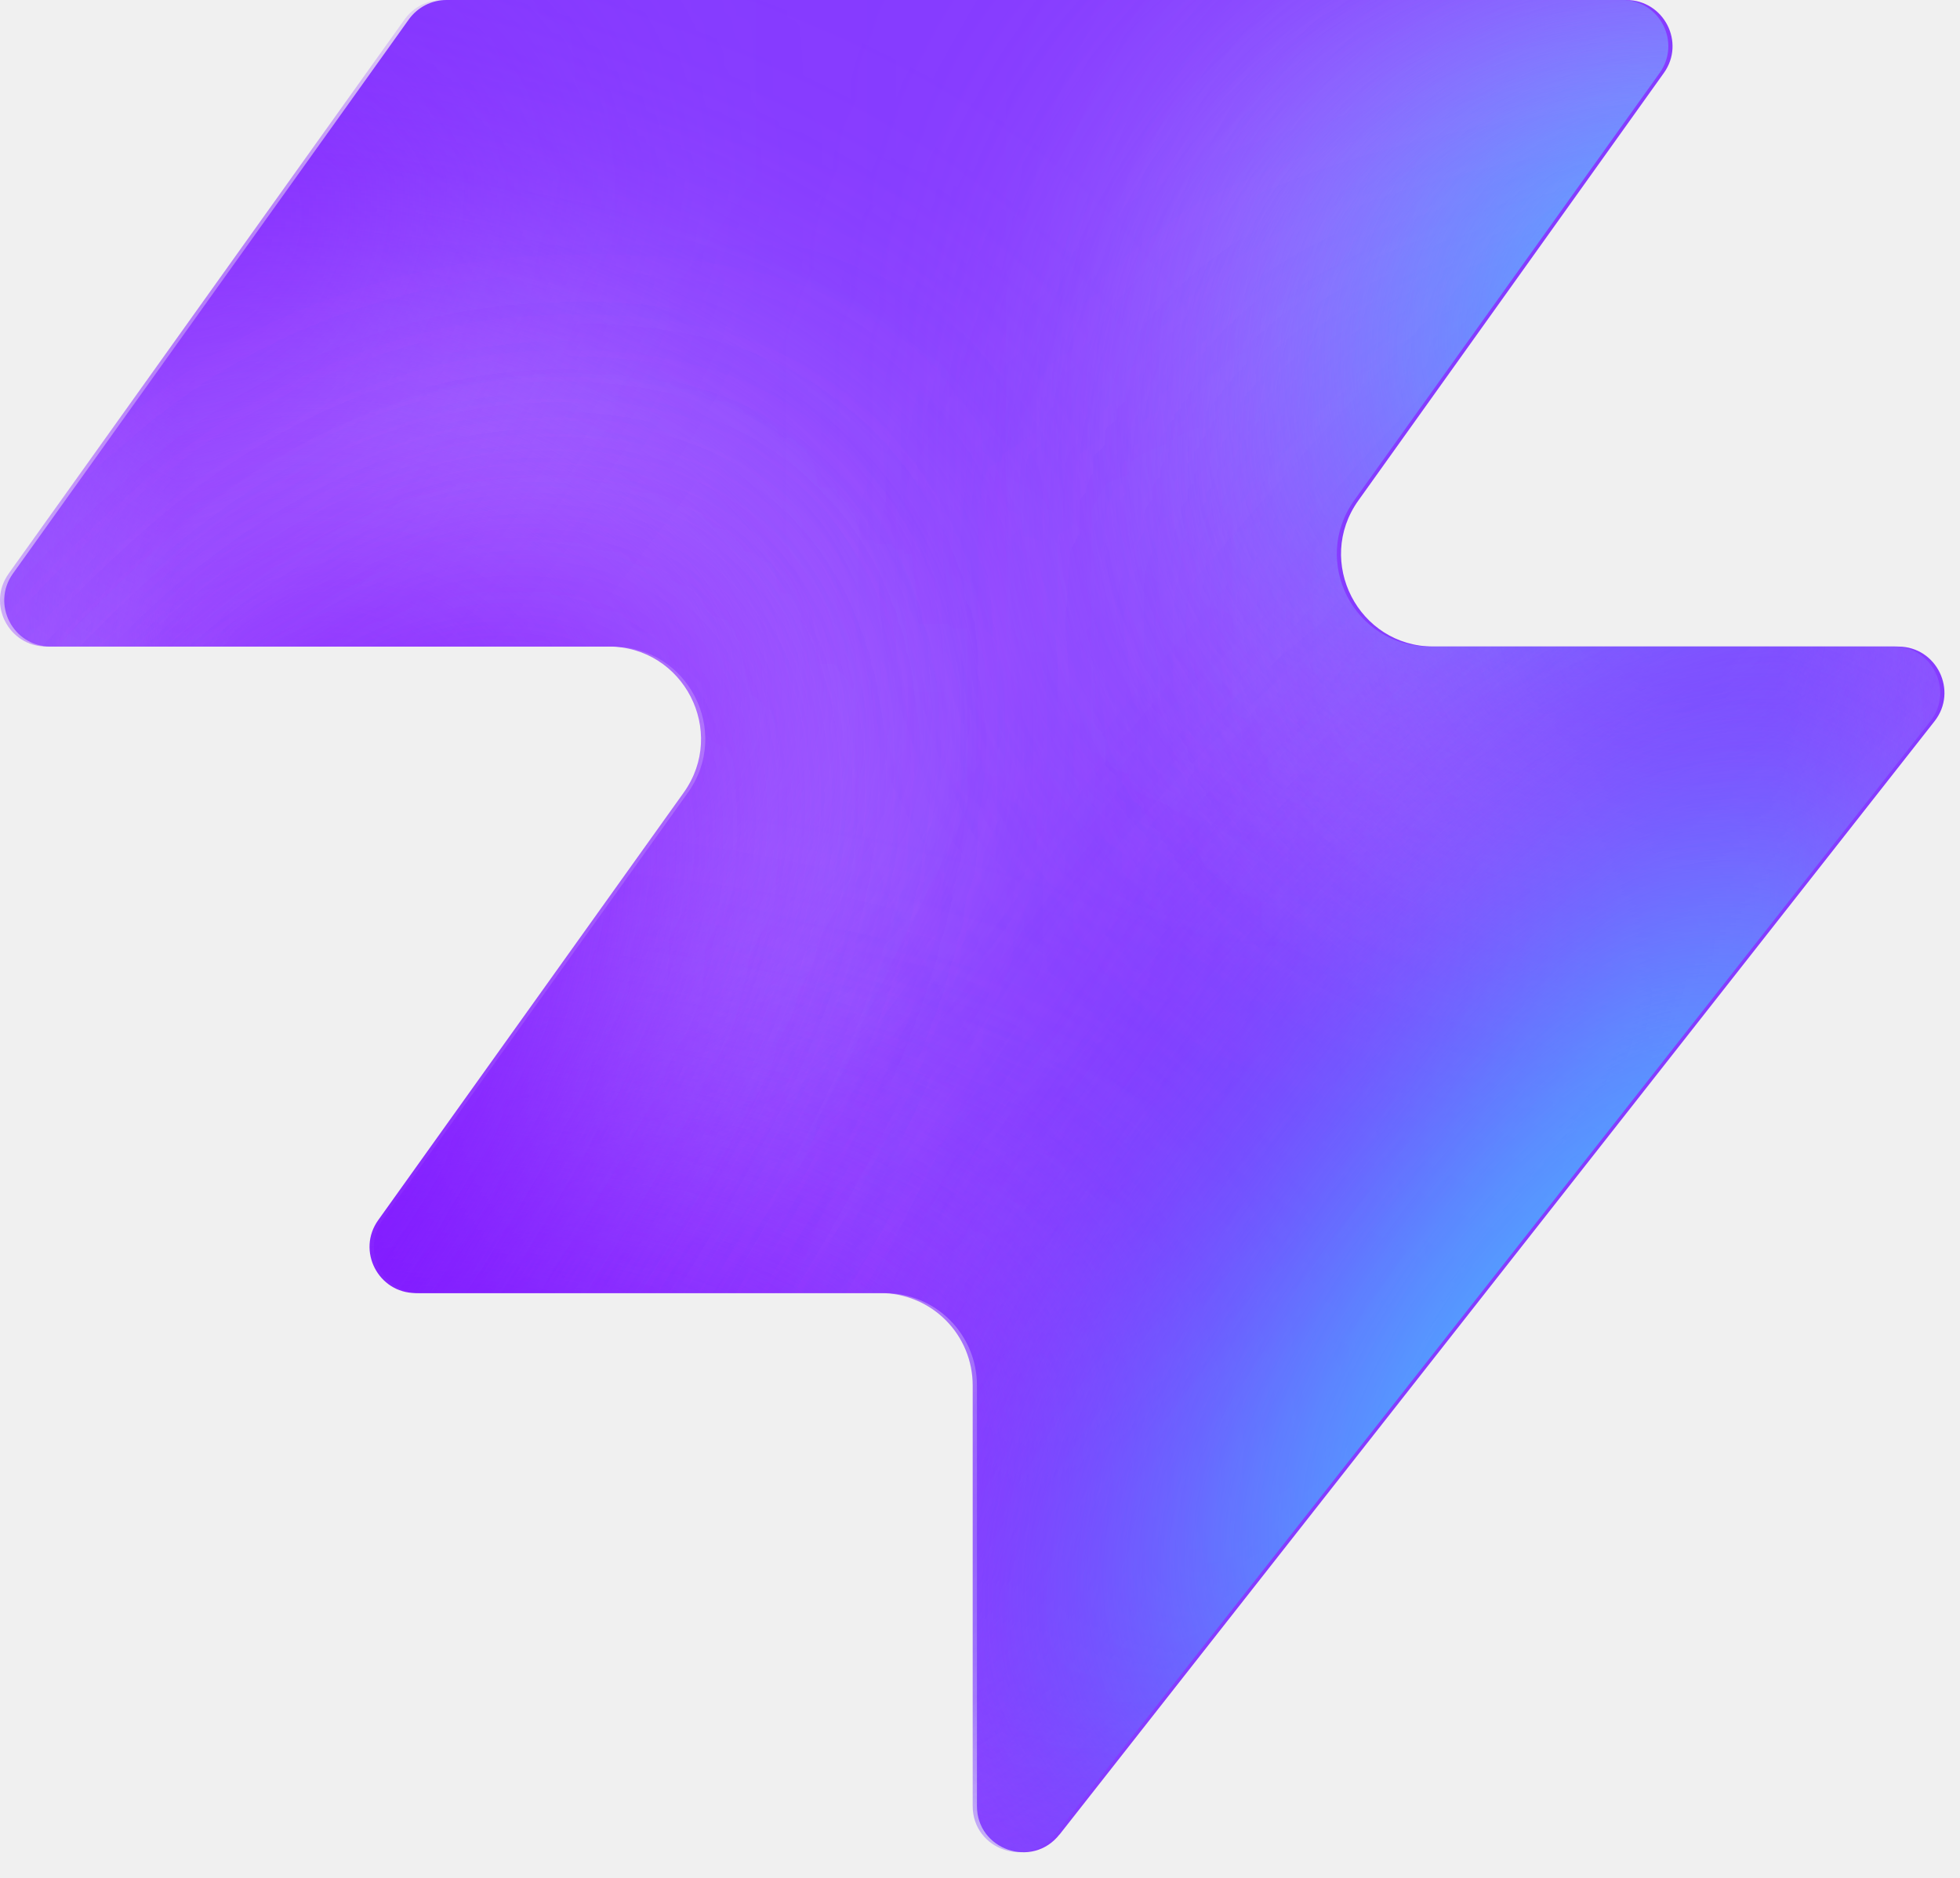
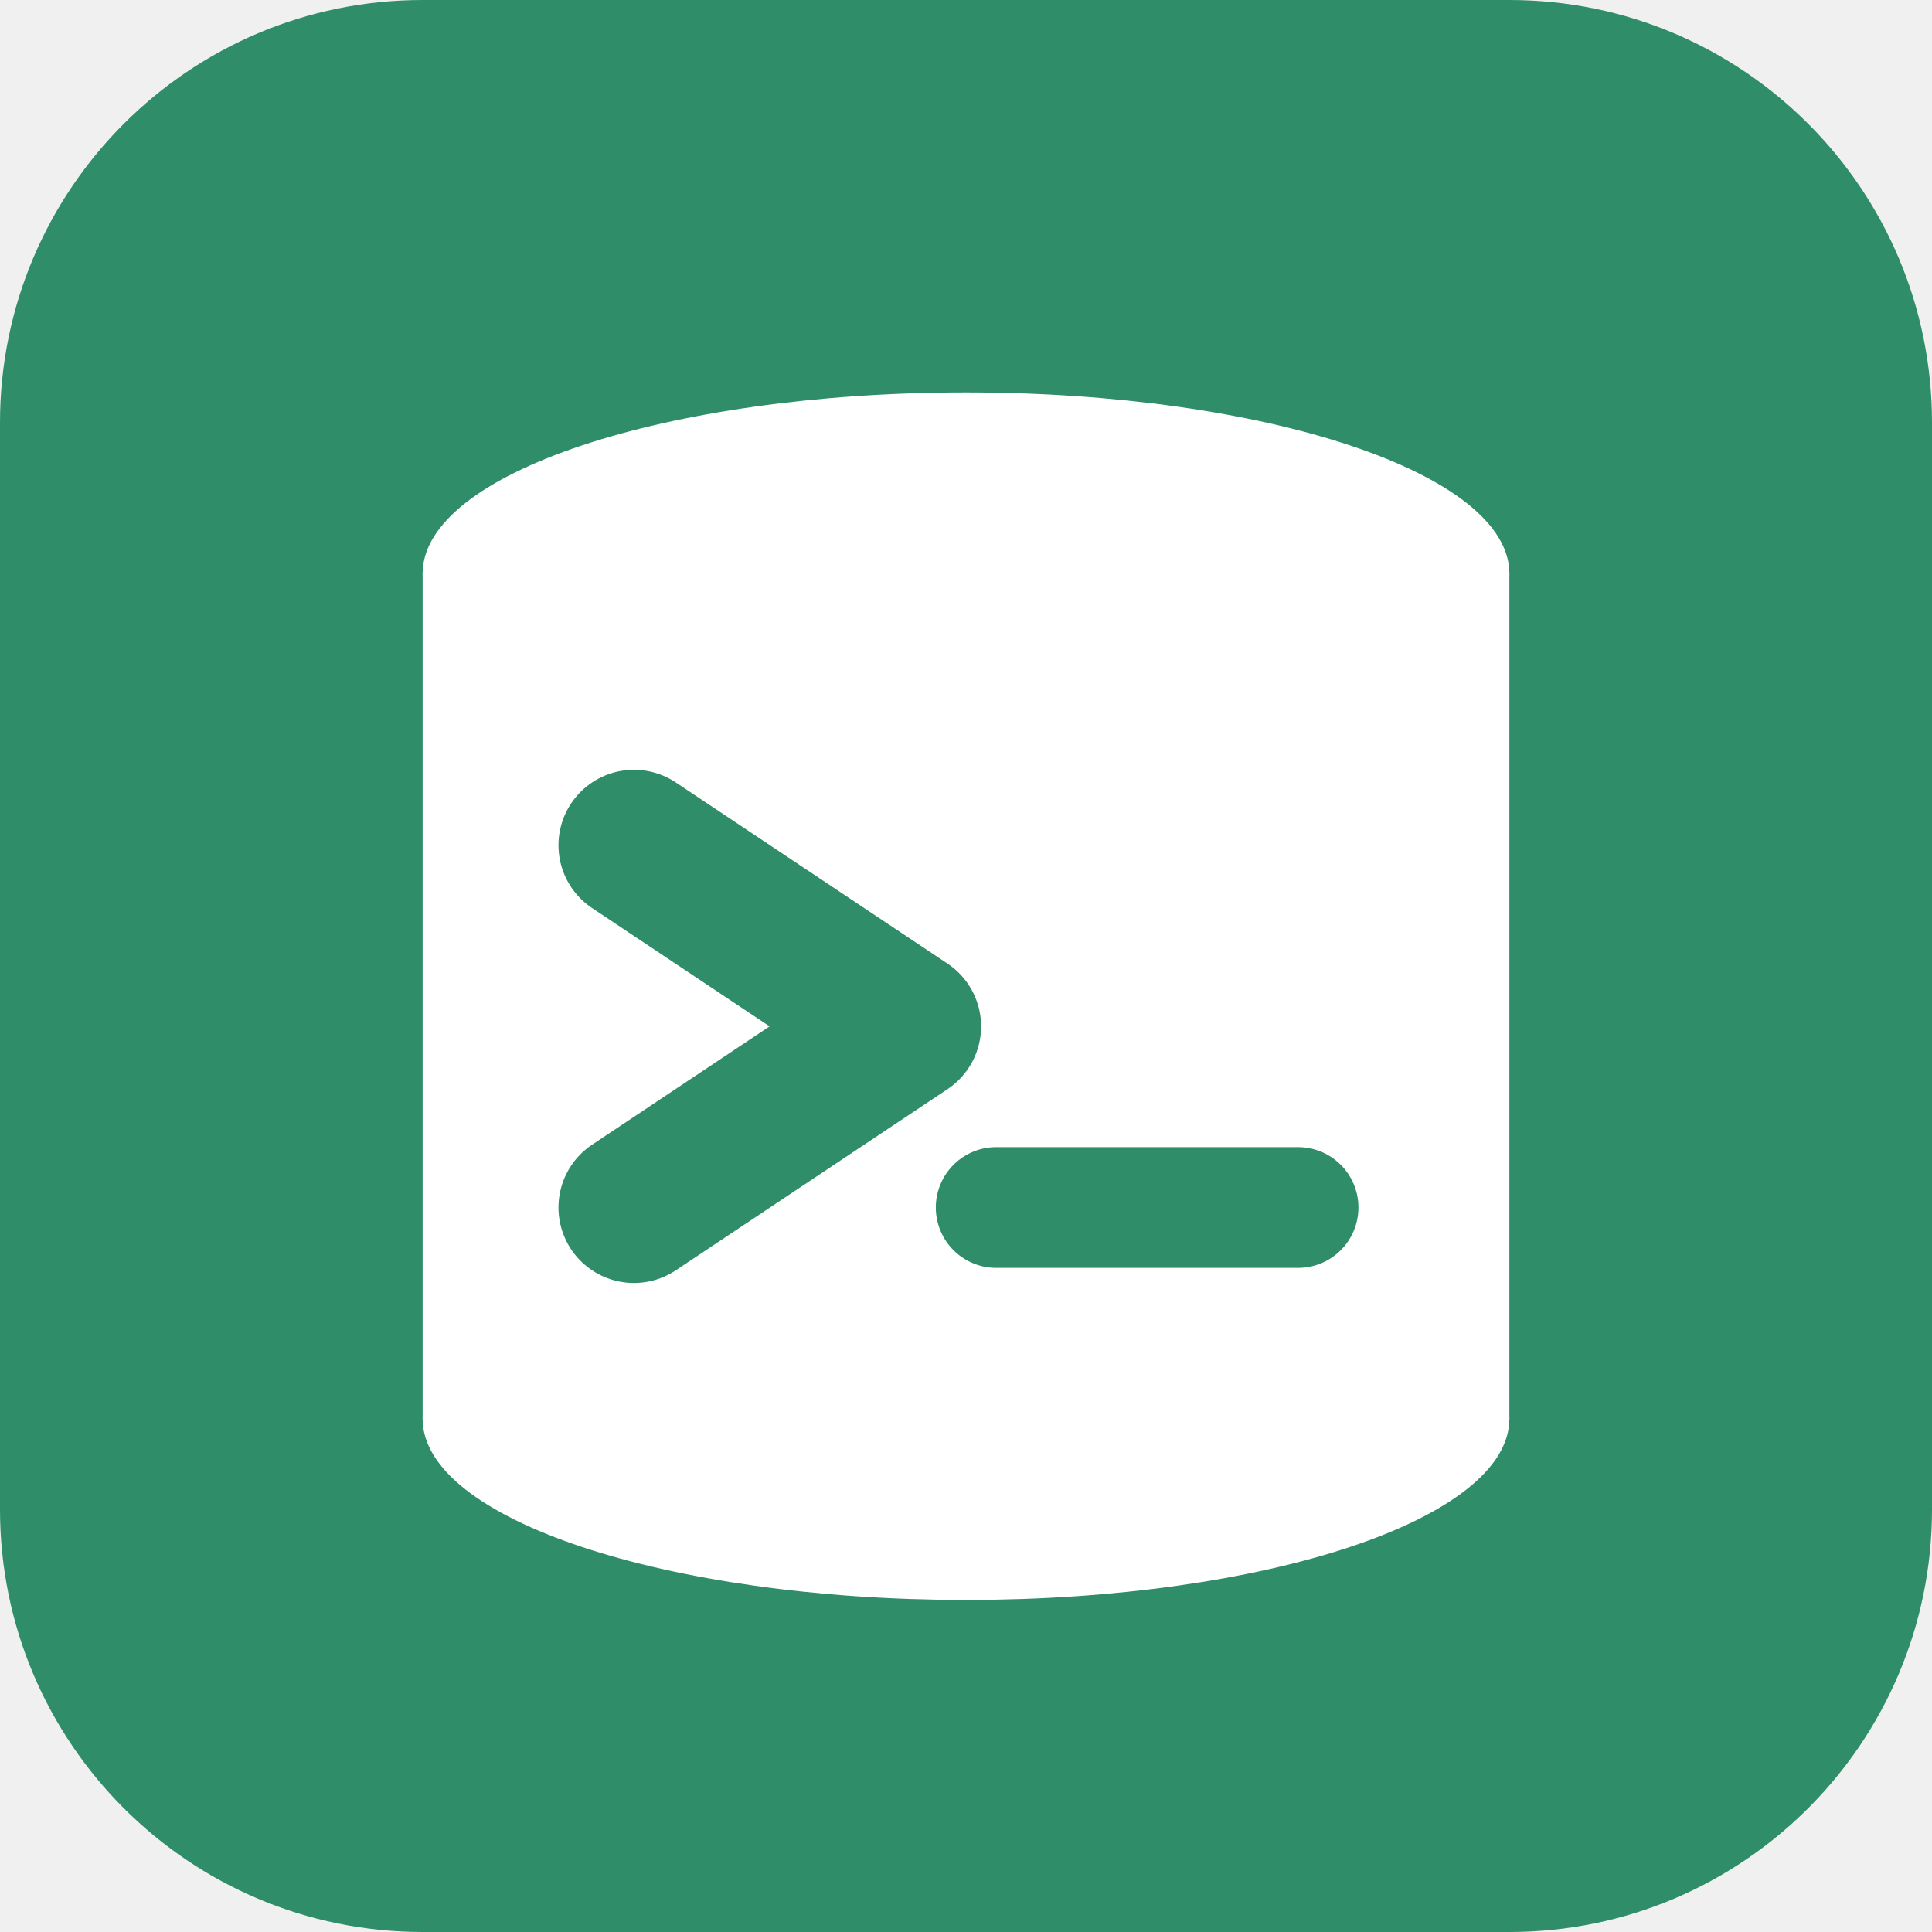
- <svg xmlns="http://www.w3.org/2000/svg" width="48" height="46" fill="none" viewBox="0 0 48 46">
-   <path fill="#863bff" d="M25.946 44.938c-.664.845-2.021.375-2.021-.698V33.937a2.26 2.26 0 0 0-2.262-2.262H10.287c-.92 0-1.456-1.04-.92-1.788l7.48-10.471c1.07-1.497 0-3.578-1.842-3.578H1.237c-.92 0-1.456-1.04-.92-1.788L10.013.474c.214-.297.556-.474.92-.474h28.894c.92 0 1.456 1.04.92 1.788l-7.48 10.471c-1.07 1.498 0 3.579 1.842 3.579h11.377c.943 0 1.473 1.088.89 1.83L25.947 44.94z" style="fill:#863bff;fill:color(display-p3 .525 .23 1);fill-opacity:1" />
-   <mask id="a" width="48" height="46" x="0" y="0" maskUnits="userSpaceOnUse" style="mask-type:alpha">
-     <path fill="#000" d="M25.842 44.938c-.664.844-2.021.375-2.021-.698V33.937a2.26 2.26 0 0 0-2.262-2.262H10.183c-.92 0-1.456-1.04-.92-1.788l7.48-10.471c1.07-1.498 0-3.579-1.842-3.579H1.133c-.92 0-1.456-1.04-.92-1.787L9.91.473c.214-.297.556-.474.92-.474h28.894c.92 0 1.456 1.04.92 1.788l-7.48 10.471c-1.07 1.498 0 3.578 1.842 3.578h11.377c.943 0 1.473 1.088.89 1.832L25.843 44.94z" style="fill:#000;fill-opacity:1" />
-   </mask>
-   <g mask="url(#a)">
-     <g filter="url(#b)">
-       <ellipse cx="5.508" cy="14.704" fill="#ede6ff" rx="5.508" ry="14.704" style="fill:#ede6ff;fill:color(display-p3 .927 .903 1);fill-opacity:1" transform="matrix(.00324 1 1 -.00324 -4.47 31.516)" />
-     </g>
-     <g filter="url(#c)">
-       <ellipse cx="10.399" cy="29.851" fill="#ede6ff" rx="10.399" ry="29.851" style="fill:#ede6ff;fill:color(display-p3 .927 .903 1);fill-opacity:1" transform="matrix(.00324 1 1 -.00324 -39.328 7.883)" />
-     </g>
-     <g filter="url(#d)">
-       <ellipse cx="5.508" cy="30.487" fill="#7e14ff" rx="5.508" ry="30.487" style="fill:#7e14ff;fill:color(display-p3 .492 .077 1);fill-opacity:1" transform="rotate(89.814 -25.913 -14.639)scale(1 -1)" />
-     </g>
-     <g filter="url(#e)">
-       <ellipse cx="5.508" cy="30.599" fill="#7e14ff" rx="5.508" ry="30.599" style="fill:#7e14ff;fill:color(display-p3 .492 .077 1);fill-opacity:1" transform="rotate(89.814 -32.644 -3.334)scale(1 -1)" />
-     </g>
-     <g filter="url(#f)">
-       <ellipse cx="5.508" cy="30.599" fill="#7e14ff" rx="5.508" ry="30.599" style="fill:#7e14ff;fill:color(display-p3 .492 .077 1);fill-opacity:1" transform="matrix(.00324 1 1 -.00324 -34.34 30.47)" />
-     </g>
-     <g filter="url(#g)">
-       <ellipse cx="14.072" cy="22.078" fill="#ede6ff" rx="14.072" ry="22.078" style="fill:#ede6ff;fill:color(display-p3 .927 .903 1);fill-opacity:1" transform="rotate(93.35 24.506 48.493)scale(-1 1)" />
-     </g>
-     <g filter="url(#h)">
-       <ellipse cx="3.47" cy="21.501" fill="#7e14ff" rx="3.47" ry="21.501" style="fill:#7e14ff;fill:color(display-p3 .492 .077 1);fill-opacity:1" transform="rotate(89.009 28.708 47.59)scale(-1 1)" />
-     </g>
-     <g filter="url(#i)">
-       <ellipse cx="3.47" cy="21.501" fill="#7e14ff" rx="3.47" ry="21.501" style="fill:#7e14ff;fill:color(display-p3 .492 .077 1);fill-opacity:1" transform="rotate(89.009 28.708 47.59)scale(-1 1)" />
-     </g>
-     <g filter="url(#j)">
-       <ellipse cx=".387" cy="8.972" fill="#7e14ff" rx="4.407" ry="29.108" style="fill:#7e14ff;fill:color(display-p3 .492 .077 1);fill-opacity:1" transform="rotate(39.51 .387 8.972)" />
-     </g>
-     <g filter="url(#k)">
-       <ellipse cx="47.523" cy="-6.092" fill="#7e14ff" rx="4.407" ry="29.108" style="fill:#7e14ff;fill:color(display-p3 .492 .077 1);fill-opacity:1" transform="rotate(37.892 47.523 -6.092)" />
-     </g>
-     <g filter="url(#l)">
-       <ellipse cx="41.412" cy="6.333" fill="#47bfff" rx="5.971" ry="9.665" style="fill:#47bfff;fill:color(display-p3 .28 .748 1);fill-opacity:1" transform="rotate(37.892 41.412 6.333)" />
-     </g>
-     <g filter="url(#m)">
-       <ellipse cx="-1.879" cy="38.332" fill="#7e14ff" rx="4.407" ry="29.108" style="fill:#7e14ff;fill:color(display-p3 .492 .077 1);fill-opacity:1" transform="rotate(37.892 -1.88 38.332)" />
-     </g>
-     <g filter="url(#n)">
-       <ellipse cx="-1.879" cy="38.332" fill="#7e14ff" rx="4.407" ry="29.108" style="fill:#7e14ff;fill:color(display-p3 .492 .077 1);fill-opacity:1" transform="rotate(37.892 -1.88 38.332)" />
-     </g>
-     <g filter="url(#o)">
-       <ellipse cx="35.651" cy="29.907" fill="#7e14ff" rx="4.407" ry="29.108" style="fill:#7e14ff;fill:color(display-p3 .492 .077 1);fill-opacity:1" transform="rotate(37.892 35.651 29.907)" />
-     </g>
-     <g filter="url(#p)">
-       <ellipse cx="38.418" cy="32.4" fill="#47bfff" rx="5.971" ry="15.297" style="fill:#47bfff;fill:color(display-p3 .28 .748 1);fill-opacity:1" transform="rotate(37.892 38.418 32.4)" />
-     </g>
-   </g>
-   <defs>
-     <filter id="b" width="60.045" height="41.654" x="-19.77" y="16.149" color-interpolation-filters="sRGB" filterUnits="userSpaceOnUse">
-       <feFlood flood-opacity="0" result="BackgroundImageFix" />
-       <feBlend in="SourceGraphic" in2="BackgroundImageFix" result="shape" />
-       <feGaussianBlur result="effect1_foregroundBlur_2002_17158" stdDeviation="7.659" />
-     </filter>
-     <filter id="c" width="90.34" height="51.437" x="-54.613" y="-7.533" color-interpolation-filters="sRGB" filterUnits="userSpaceOnUse">
-       <feFlood flood-opacity="0" result="BackgroundImageFix" />
-       <feBlend in="SourceGraphic" in2="BackgroundImageFix" result="shape" />
-       <feGaussianBlur result="effect1_foregroundBlur_2002_17158" stdDeviation="7.659" />
-     </filter>
-     <filter id="d" width="79.355" height="29.4" x="-49.64" y="2.03" color-interpolation-filters="sRGB" filterUnits="userSpaceOnUse">
-       <feFlood flood-opacity="0" result="BackgroundImageFix" />
-       <feBlend in="SourceGraphic" in2="BackgroundImageFix" result="shape" />
-       <feGaussianBlur result="effect1_foregroundBlur_2002_17158" stdDeviation="4.596" />
-     </filter>
-     <filter id="e" width="79.579" height="29.4" x="-45.045" y="20.029" color-interpolation-filters="sRGB" filterUnits="userSpaceOnUse">
-       <feFlood flood-opacity="0" result="BackgroundImageFix" />
-       <feBlend in="SourceGraphic" in2="BackgroundImageFix" result="shape" />
-       <feGaussianBlur result="effect1_foregroundBlur_2002_17158" stdDeviation="4.596" />
-     </filter>
-     <filter id="f" width="79.579" height="29.4" x="-43.513" y="21.178" color-interpolation-filters="sRGB" filterUnits="userSpaceOnUse">
-       <feFlood flood-opacity="0" result="BackgroundImageFix" />
-       <feBlend in="SourceGraphic" in2="BackgroundImageFix" result="shape" />
-       <feGaussianBlur result="effect1_foregroundBlur_2002_17158" stdDeviation="4.596" />
-     </filter>
-     <filter id="g" width="74.749" height="58.852" x="15.756" y="-17.901" color-interpolation-filters="sRGB" filterUnits="userSpaceOnUse">
-       <feFlood flood-opacity="0" result="BackgroundImageFix" />
-       <feBlend in="SourceGraphic" in2="BackgroundImageFix" result="shape" />
-       <feGaussianBlur result="effect1_foregroundBlur_2002_17158" stdDeviation="7.659" />
-     </filter>
-     <filter id="h" width="61.377" height="25.362" x="23.548" y="2.284" color-interpolation-filters="sRGB" filterUnits="userSpaceOnUse">
-       <feFlood flood-opacity="0" result="BackgroundImageFix" />
-       <feBlend in="SourceGraphic" in2="BackgroundImageFix" result="shape" />
-       <feGaussianBlur result="effect1_foregroundBlur_2002_17158" stdDeviation="4.596" />
-     </filter>
-     <filter id="i" width="61.377" height="25.362" x="23.548" y="2.284" color-interpolation-filters="sRGB" filterUnits="userSpaceOnUse">
-       <feFlood flood-opacity="0" result="BackgroundImageFix" />
-       <feBlend in="SourceGraphic" in2="BackgroundImageFix" result="shape" />
-       <feGaussianBlur result="effect1_foregroundBlur_2002_17158" stdDeviation="4.596" />
-     </filter>
-     <filter id="j" width="56.045" height="63.649" x="-27.636" y="-22.853" color-interpolation-filters="sRGB" filterUnits="userSpaceOnUse">
-       <feFlood flood-opacity="0" result="BackgroundImageFix" />
-       <feBlend in="SourceGraphic" in2="BackgroundImageFix" result="shape" />
-       <feGaussianBlur result="effect1_foregroundBlur_2002_17158" stdDeviation="4.596" />
-     </filter>
-     <filter id="k" width="54.814" height="64.646" x="20.116" y="-38.415" color-interpolation-filters="sRGB" filterUnits="userSpaceOnUse">
-       <feFlood flood-opacity="0" result="BackgroundImageFix" />
-       <feBlend in="SourceGraphic" in2="BackgroundImageFix" result="shape" />
-       <feGaussianBlur result="effect1_foregroundBlur_2002_17158" stdDeviation="4.596" />
-     </filter>
-     <filter id="l" width="33.541" height="35.313" x="24.641" y="-11.323" color-interpolation-filters="sRGB" filterUnits="userSpaceOnUse">
-       <feFlood flood-opacity="0" result="BackgroundImageFix" />
-       <feBlend in="SourceGraphic" in2="BackgroundImageFix" result="shape" />
-       <feGaussianBlur result="effect1_foregroundBlur_2002_17158" stdDeviation="4.596" />
-     </filter>
-     <filter id="m" width="54.814" height="64.646" x="-29.286" y="6.009" color-interpolation-filters="sRGB" filterUnits="userSpaceOnUse">
-       <feFlood flood-opacity="0" result="BackgroundImageFix" />
-       <feBlend in="SourceGraphic" in2="BackgroundImageFix" result="shape" />
-       <feGaussianBlur result="effect1_foregroundBlur_2002_17158" stdDeviation="4.596" />
-     </filter>
-     <filter id="n" width="54.814" height="64.646" x="-29.286" y="6.009" color-interpolation-filters="sRGB" filterUnits="userSpaceOnUse">
-       <feFlood flood-opacity="0" result="BackgroundImageFix" />
-       <feBlend in="SourceGraphic" in2="BackgroundImageFix" result="shape" />
-       <feGaussianBlur result="effect1_foregroundBlur_2002_17158" stdDeviation="4.596" />
-     </filter>
-     <filter id="o" width="54.814" height="64.646" x="8.244" y="-2.416" color-interpolation-filters="sRGB" filterUnits="userSpaceOnUse">
-       <feFlood flood-opacity="0" result="BackgroundImageFix" />
-       <feBlend in="SourceGraphic" in2="BackgroundImageFix" result="shape" />
-       <feGaussianBlur result="effect1_foregroundBlur_2002_17158" stdDeviation="4.596" />
-     </filter>
-     <filter id="p" width="39.409" height="43.623" x="18.713" y="10.588" color-interpolation-filters="sRGB" filterUnits="userSpaceOnUse">
-       <feFlood flood-opacity="0" result="BackgroundImageFix" />
-       <feBlend in="SourceGraphic" in2="BackgroundImageFix" result="shape" />
-       <feGaussianBlur result="effect1_foregroundBlur_2002_17158" stdDeviation="4.596" />
-     </filter>
-   </defs>
+ <svg xmlns="http://www.w3.org/2000/svg" viewBox="0 0 32 32">
+   <rect width="32" height="32" rx="7" fill="#2f8d6a" />
+   <ellipse cx="16" cy="9.5" rx="9" ry="3" fill="white" />
+   <rect x="7" y="9.5" width="18" height="14" fill="white" />
+   <ellipse cx="16" cy="23.5" rx="9" ry="3" fill="white" />
+   <polyline points="10.5,14 15,17 10.5,20" fill="none" stroke="#2f8d6a" stroke-width="2.5" stroke-linecap="round" stroke-linejoin="round" />
+   <line x1="16.5" y1="20" x2="21.5" y2="20" stroke="#2f8d6a" stroke-width="2" stroke-linecap="round" />
</svg>
